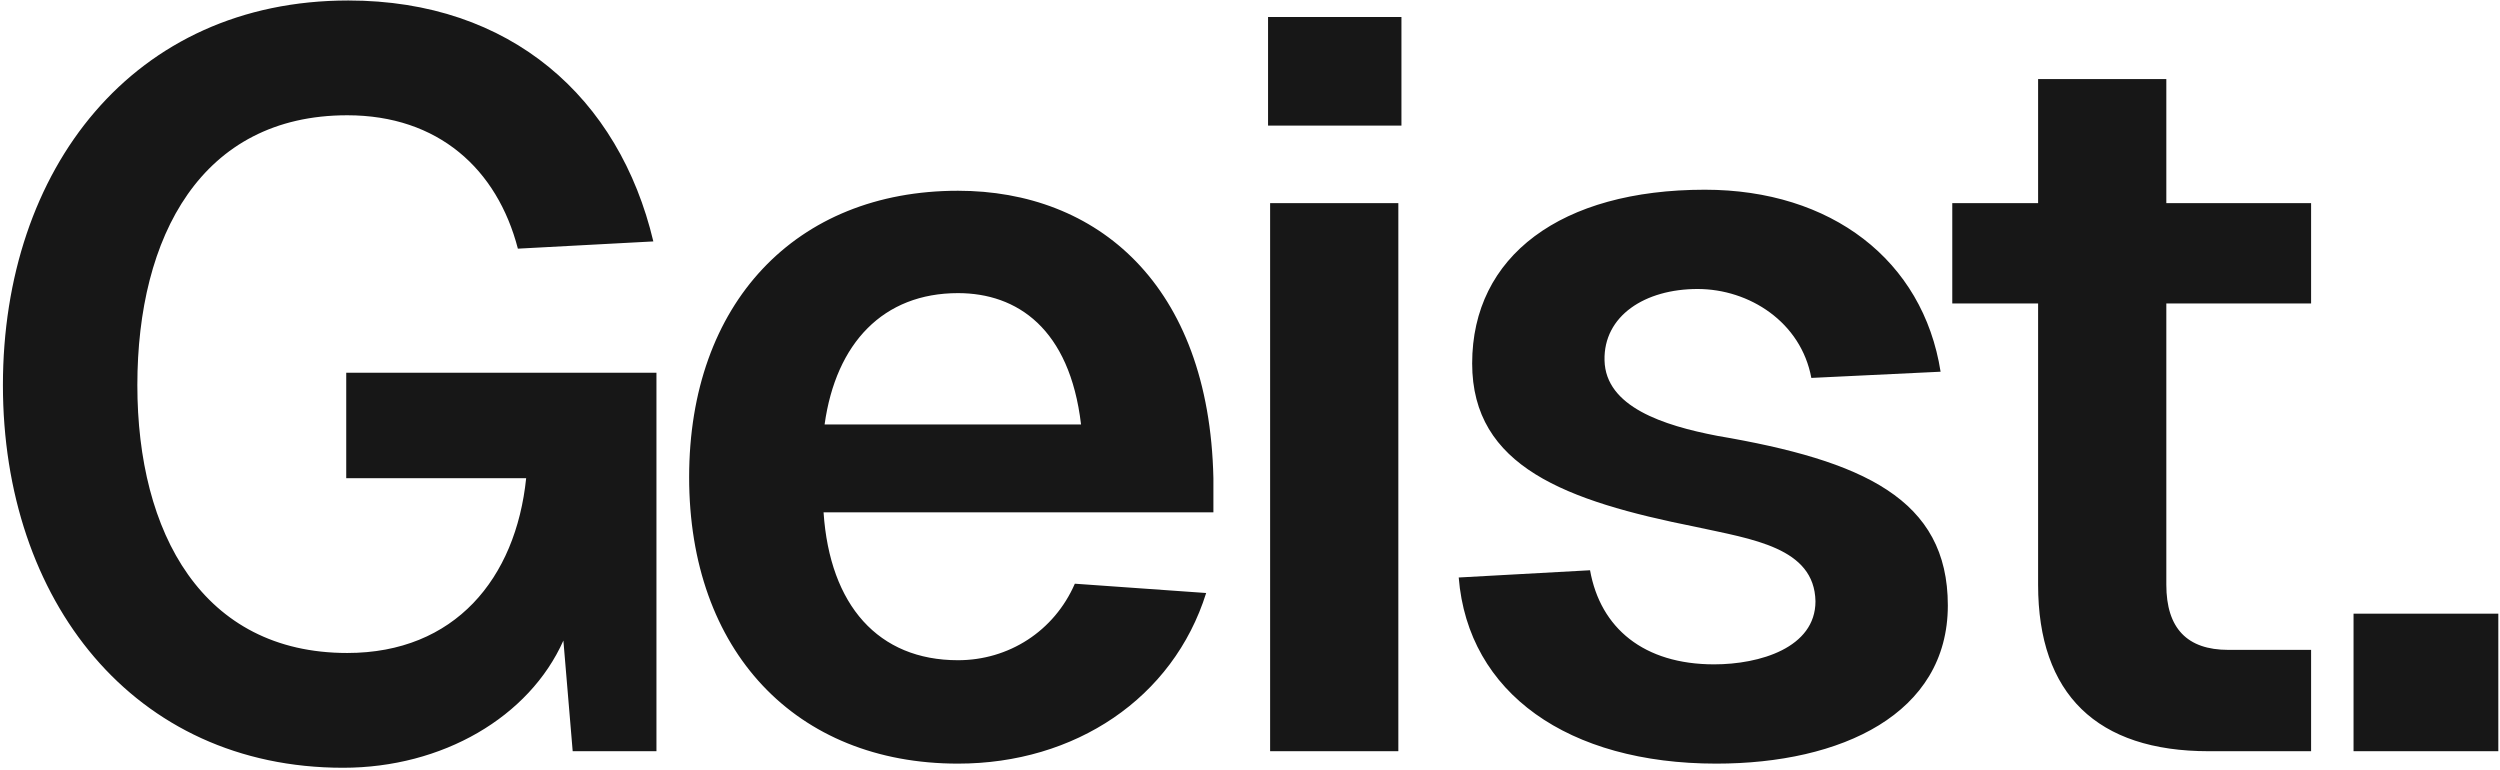
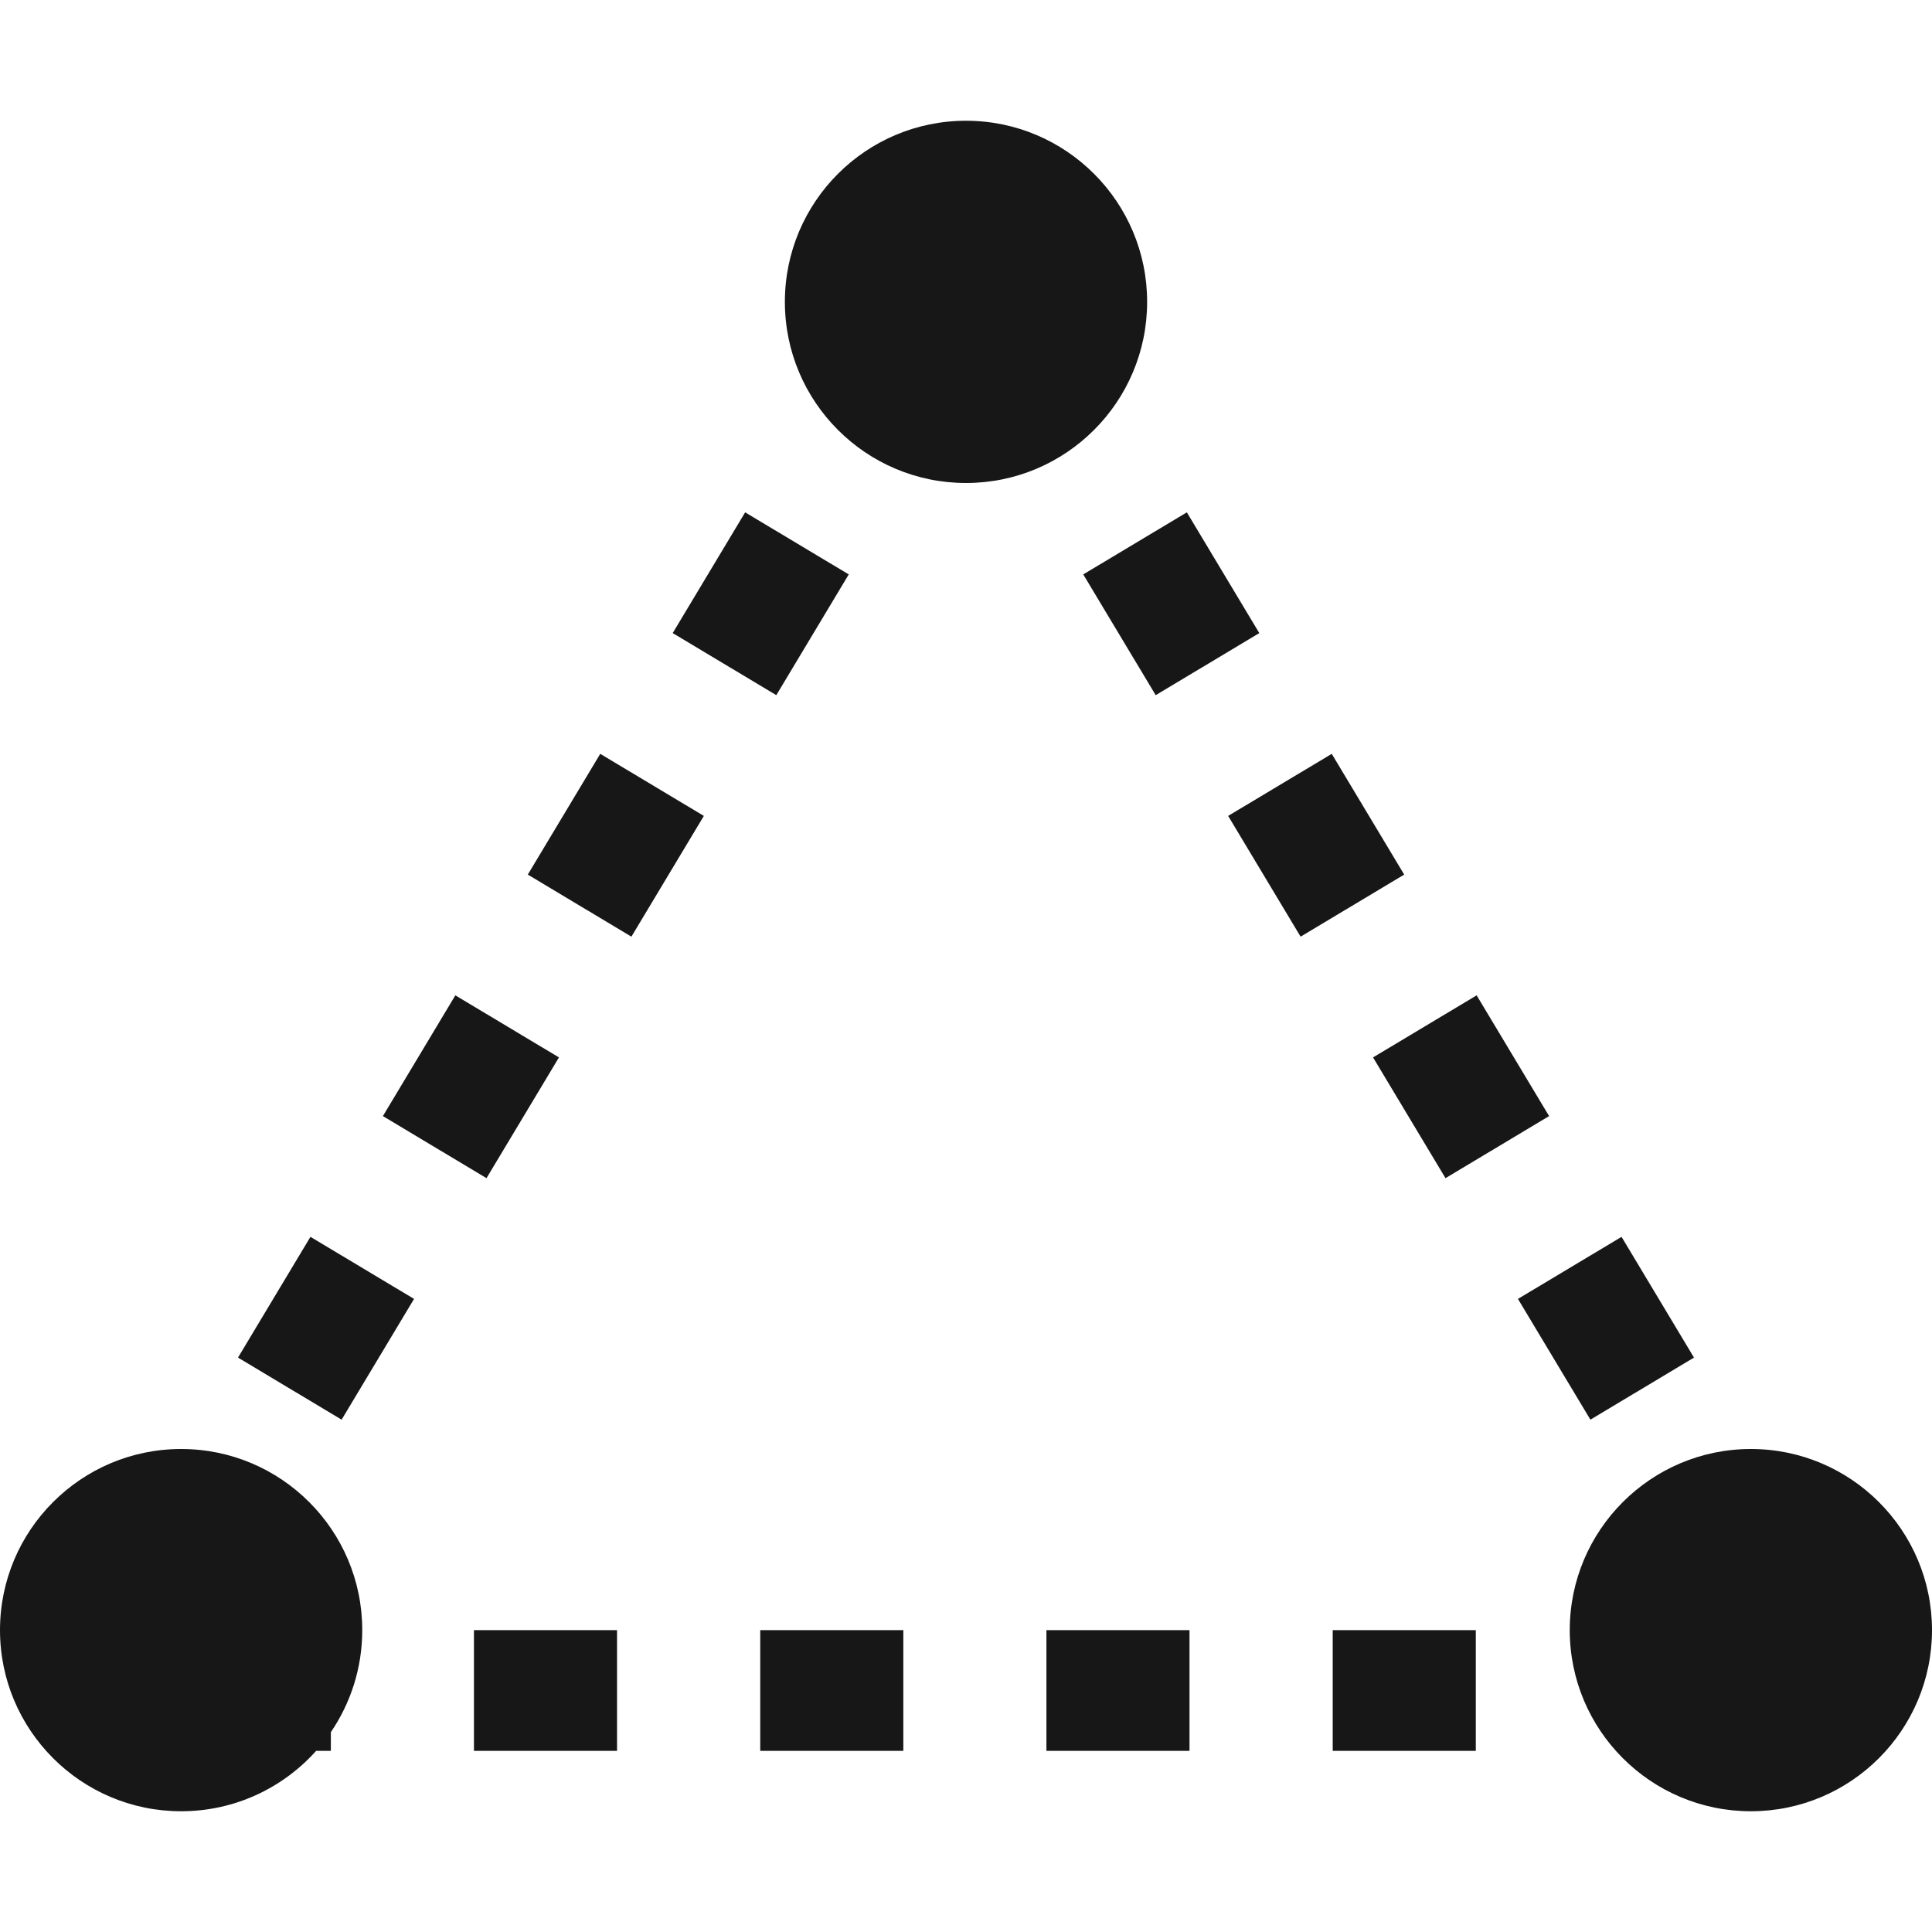
- <svg xmlns="http://www.w3.org/2000/svg" viewBox="0 0 822 253">
-   <path d="M215.84 247H188.3L185.24 210.62C174.02 235.78 145.46 252.44 112.82 252.44C43.8 252.44 0.96 197.36 0.96 126.64C0.96 55.58 43.8 0.16 114.52 0.16C167.9 0.16 203.6 32.12 214.82 79.38L170.28 81.76C163.48 55.58 144.1 37.9 114.18 37.9C66.24 37.9 45.16 77.68 45.16 126.64C45.16 175.26 66.58 214.7 114.18 214.7C149.54 214.7 169.6 190.22 173 157.24H113.84V122.56H215.84V247ZM226.587 156.9C226.587 99.78 261.607 62.72 314.987 62.72C360.547 62.72 397.607 93.32 398.967 157.24V168.46H270.787C272.827 199.06 288.807 217.08 314.987 217.08C331.647 217.08 346.607 207.56 353.407 191.92L396.587 194.98C385.707 229.66 353.407 251.08 314.987 251.08C261.607 251.08 226.587 214.02 226.587 156.9ZM271.127 139.56H355.447C351.707 107.94 334.367 96.38 314.987 96.38C290.507 96.38 274.867 112.7 271.127 139.56ZM417.614 66.8H459.774V247H417.614V66.8ZM416.934 41.3V5.6H460.794V41.3H416.934ZM595.567 124.26C592.167 105.9 575.167 95.02 558.167 95.02C540.827 95.02 527.227 103.86 527.567 118.48C527.907 133.78 546.947 139.9 564.627 143.3C612.567 151.46 640.447 164.04 640.447 199.06C640.447 234.76 605.427 251.08 564.287 251.08C515.667 251.08 482.687 227.96 479.627 189.88L522.807 187.5C526.207 206.54 540.487 218.44 563.607 218.44C578.567 218.44 596.927 213 596.927 197.7C596.587 180.02 576.187 177.3 557.487 173.22C514.987 164.72 484.047 153.5 484.047 119.5C484.047 84.14 513.287 62.38 560.547 62.38C602.027 62.38 632.287 85.5 638.067 122.22L595.567 124.26ZM670.128 26H712.288V66.8H759.888V99.78H712.288V192.26C712.288 206.54 719.088 213.68 732.688 213.68H759.888V247H726.228C689.508 247 670.128 228.3 670.128 192.26V99.78H641.908V66.8H670.128V26ZM773.846 201.78H821.446V247H773.846V201.78Z" fill="#171717" />
+ <svg stroke-linejoin="round" viewBox="0 0 16 16">
+   <path fill-rule="evenodd" clip-rule="evenodd" d="M8 4C8.828 4 9.5 3.328 9.5 2.5C9.5 1.672 8.828 1 8 1C7.172 1 6.5 1.672 6.5 2.5C6.5 3.328 7.172 4 8 4ZM8.971 4.757L9.571 5.757L10.429 5.243L9.829 4.243L8.971 4.757ZM6.429 5.757L7.029 4.757L6.171 4.243L5.571 5.243L6.429 5.757ZM10.171 6.757L10.771 7.757L11.629 7.243L11.029 6.243L10.171 6.757ZM5.229 7.757L5.829 6.757L4.971 6.243L4.371 7.243L5.229 7.757ZM11.371 8.757L11.971 9.757L12.829 9.243L12.229 8.243L11.371 8.757ZM4.029 9.757L4.629 8.757L3.771 8.243L3.171 9.243L4.029 9.757ZM12.571 10.757L13.171 11.757L14.029 11.243L13.429 10.243L12.571 10.757ZM2.829 11.757L3.429 10.757L2.571 10.243L1.971 11.243L2.829 11.757ZM3 13.5C3 13.813 2.904 14.104 2.74 14.345V14.5H2.618C2.343 14.807 1.944 15 1.5 15C0.672 15 0 14.328 0 13.5C0 12.672 0.672 12 1.5 12C2.328 12 3 12.672 3 13.5ZM3.925 14.5H5.11V13.5H3.925V14.5ZM6.296 14.5H7.481V13.5H6.296V14.5ZM8.666 14.5H9.851V13.5H8.666V14.5ZM11.037 14.5H12.222V13.5H11.037V14.5ZM14.5 15C15.328 15 16 14.328 16 13.5C16 12.672 15.328 12 14.5 12C13.672 12 13 12.672 13 13.5C13 14.328 13.672 15 14.5 15Z" fill="#171717" />
</svg>
